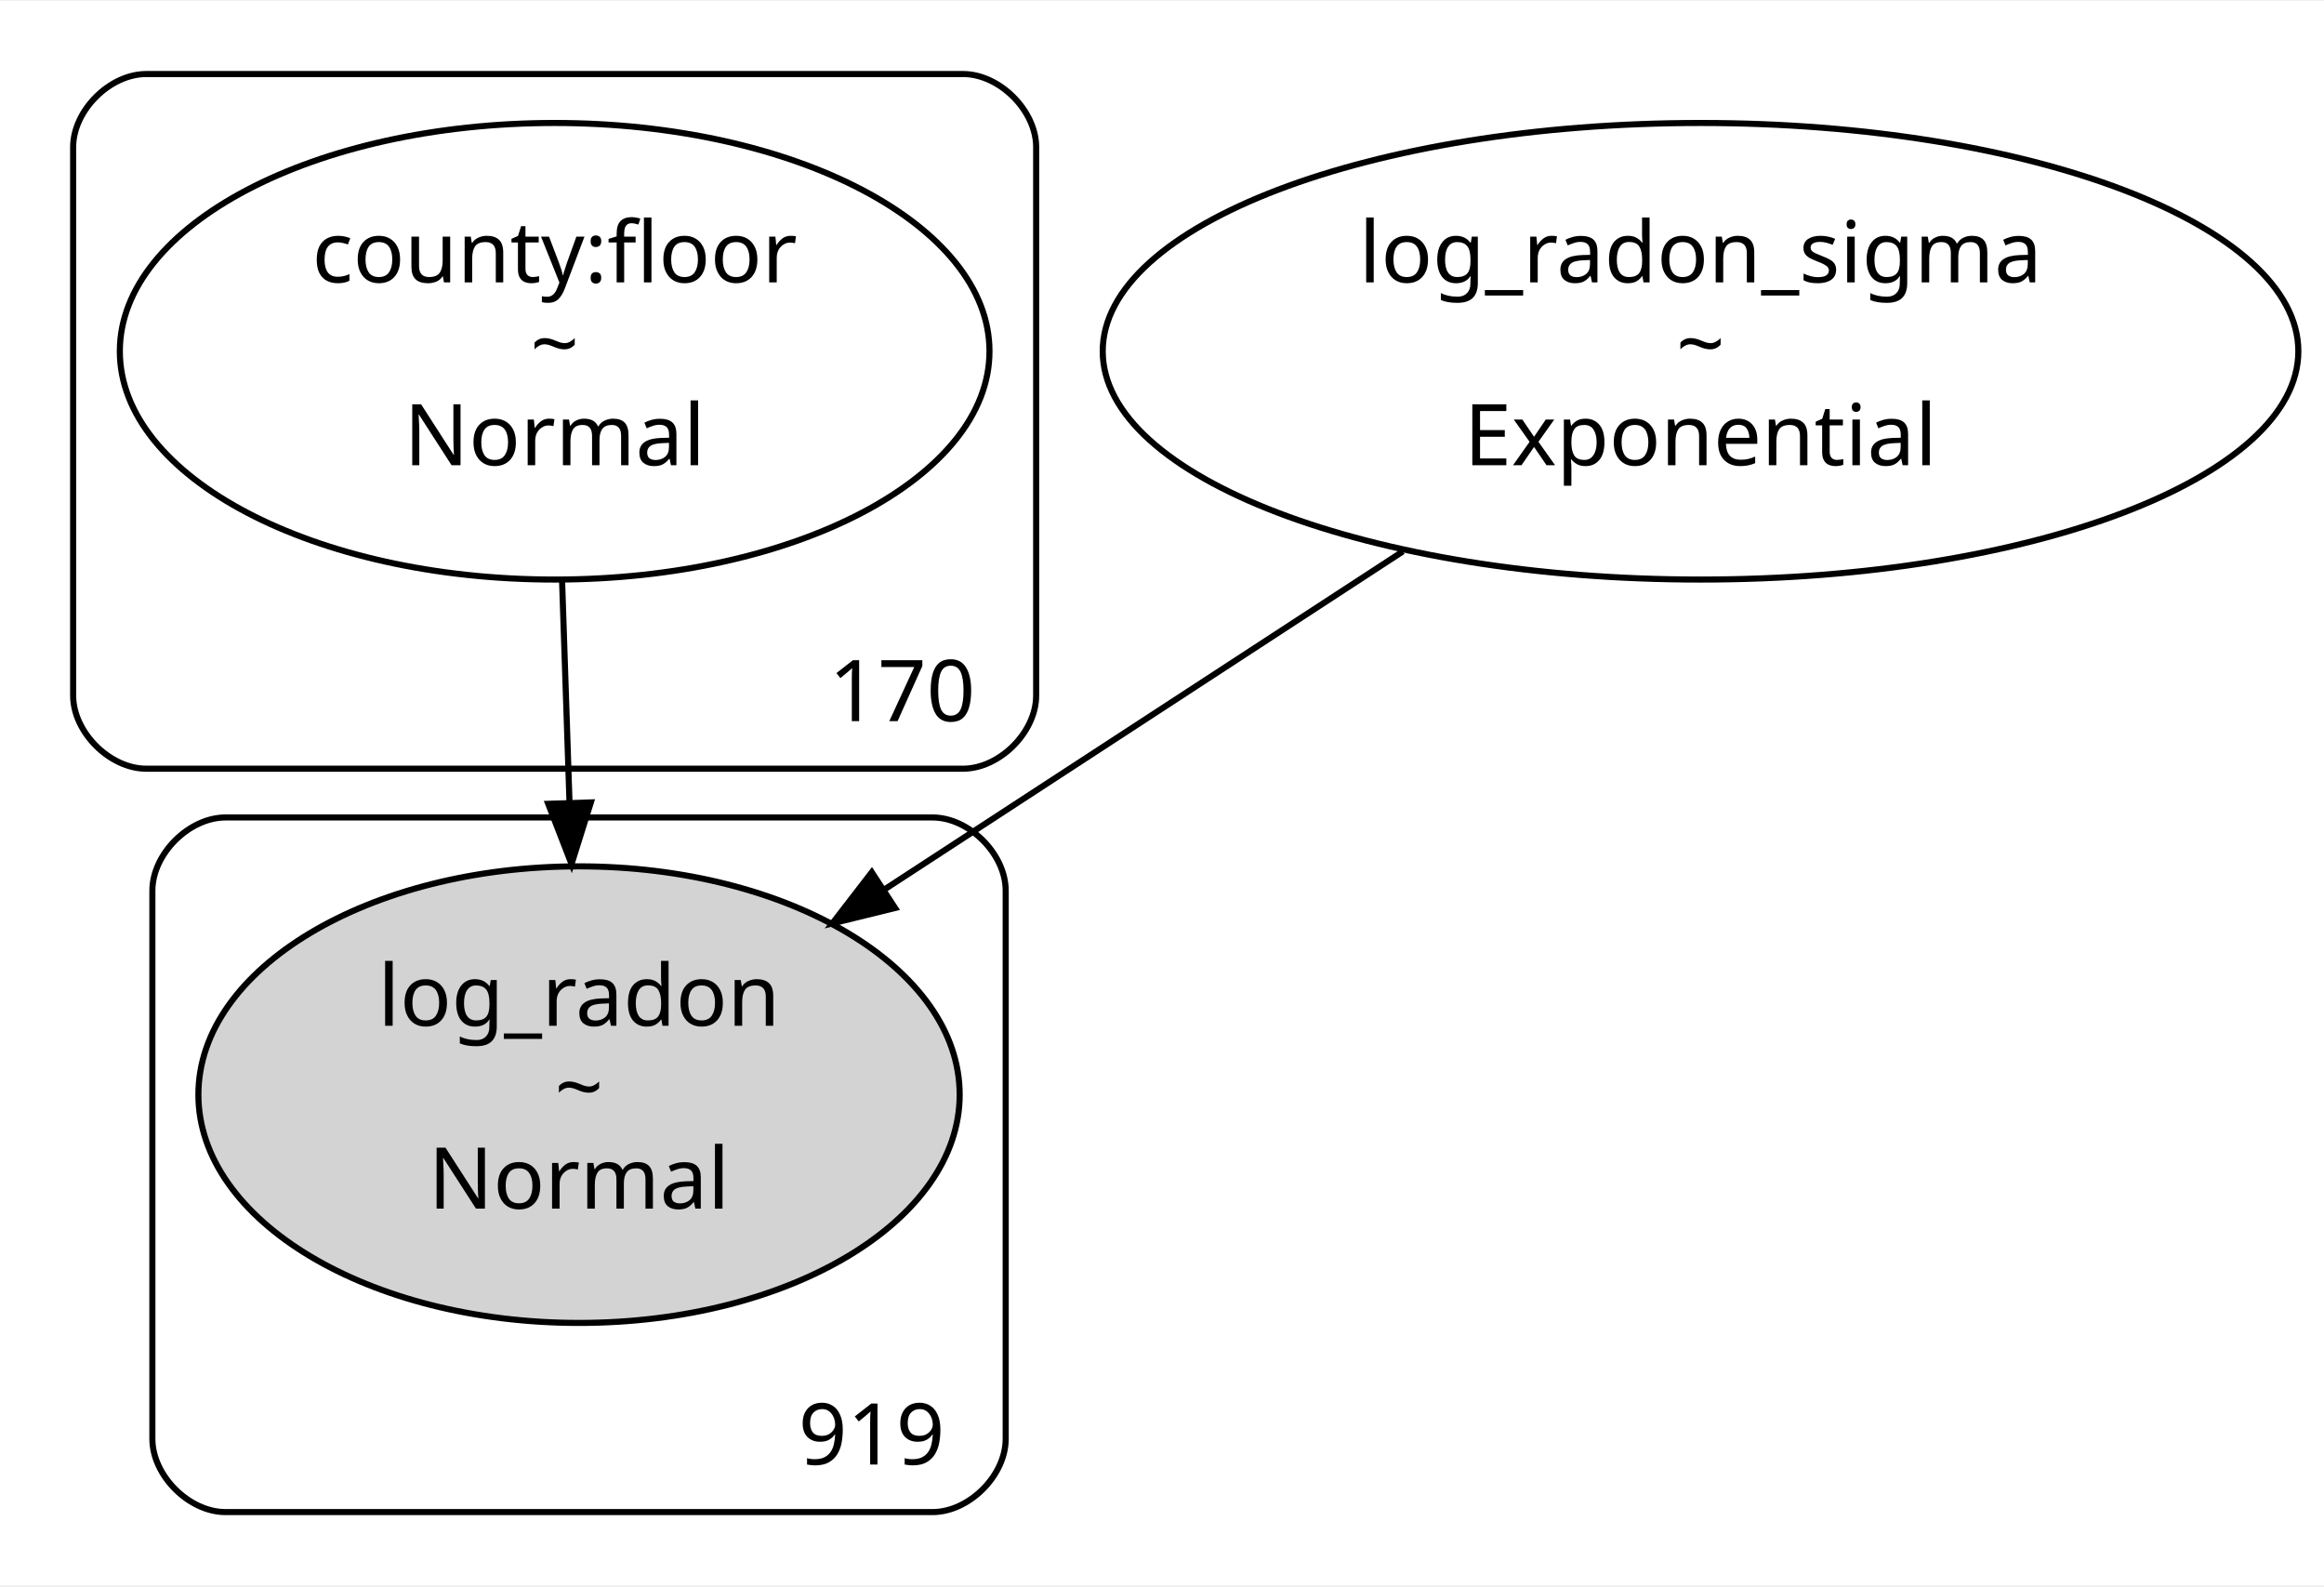
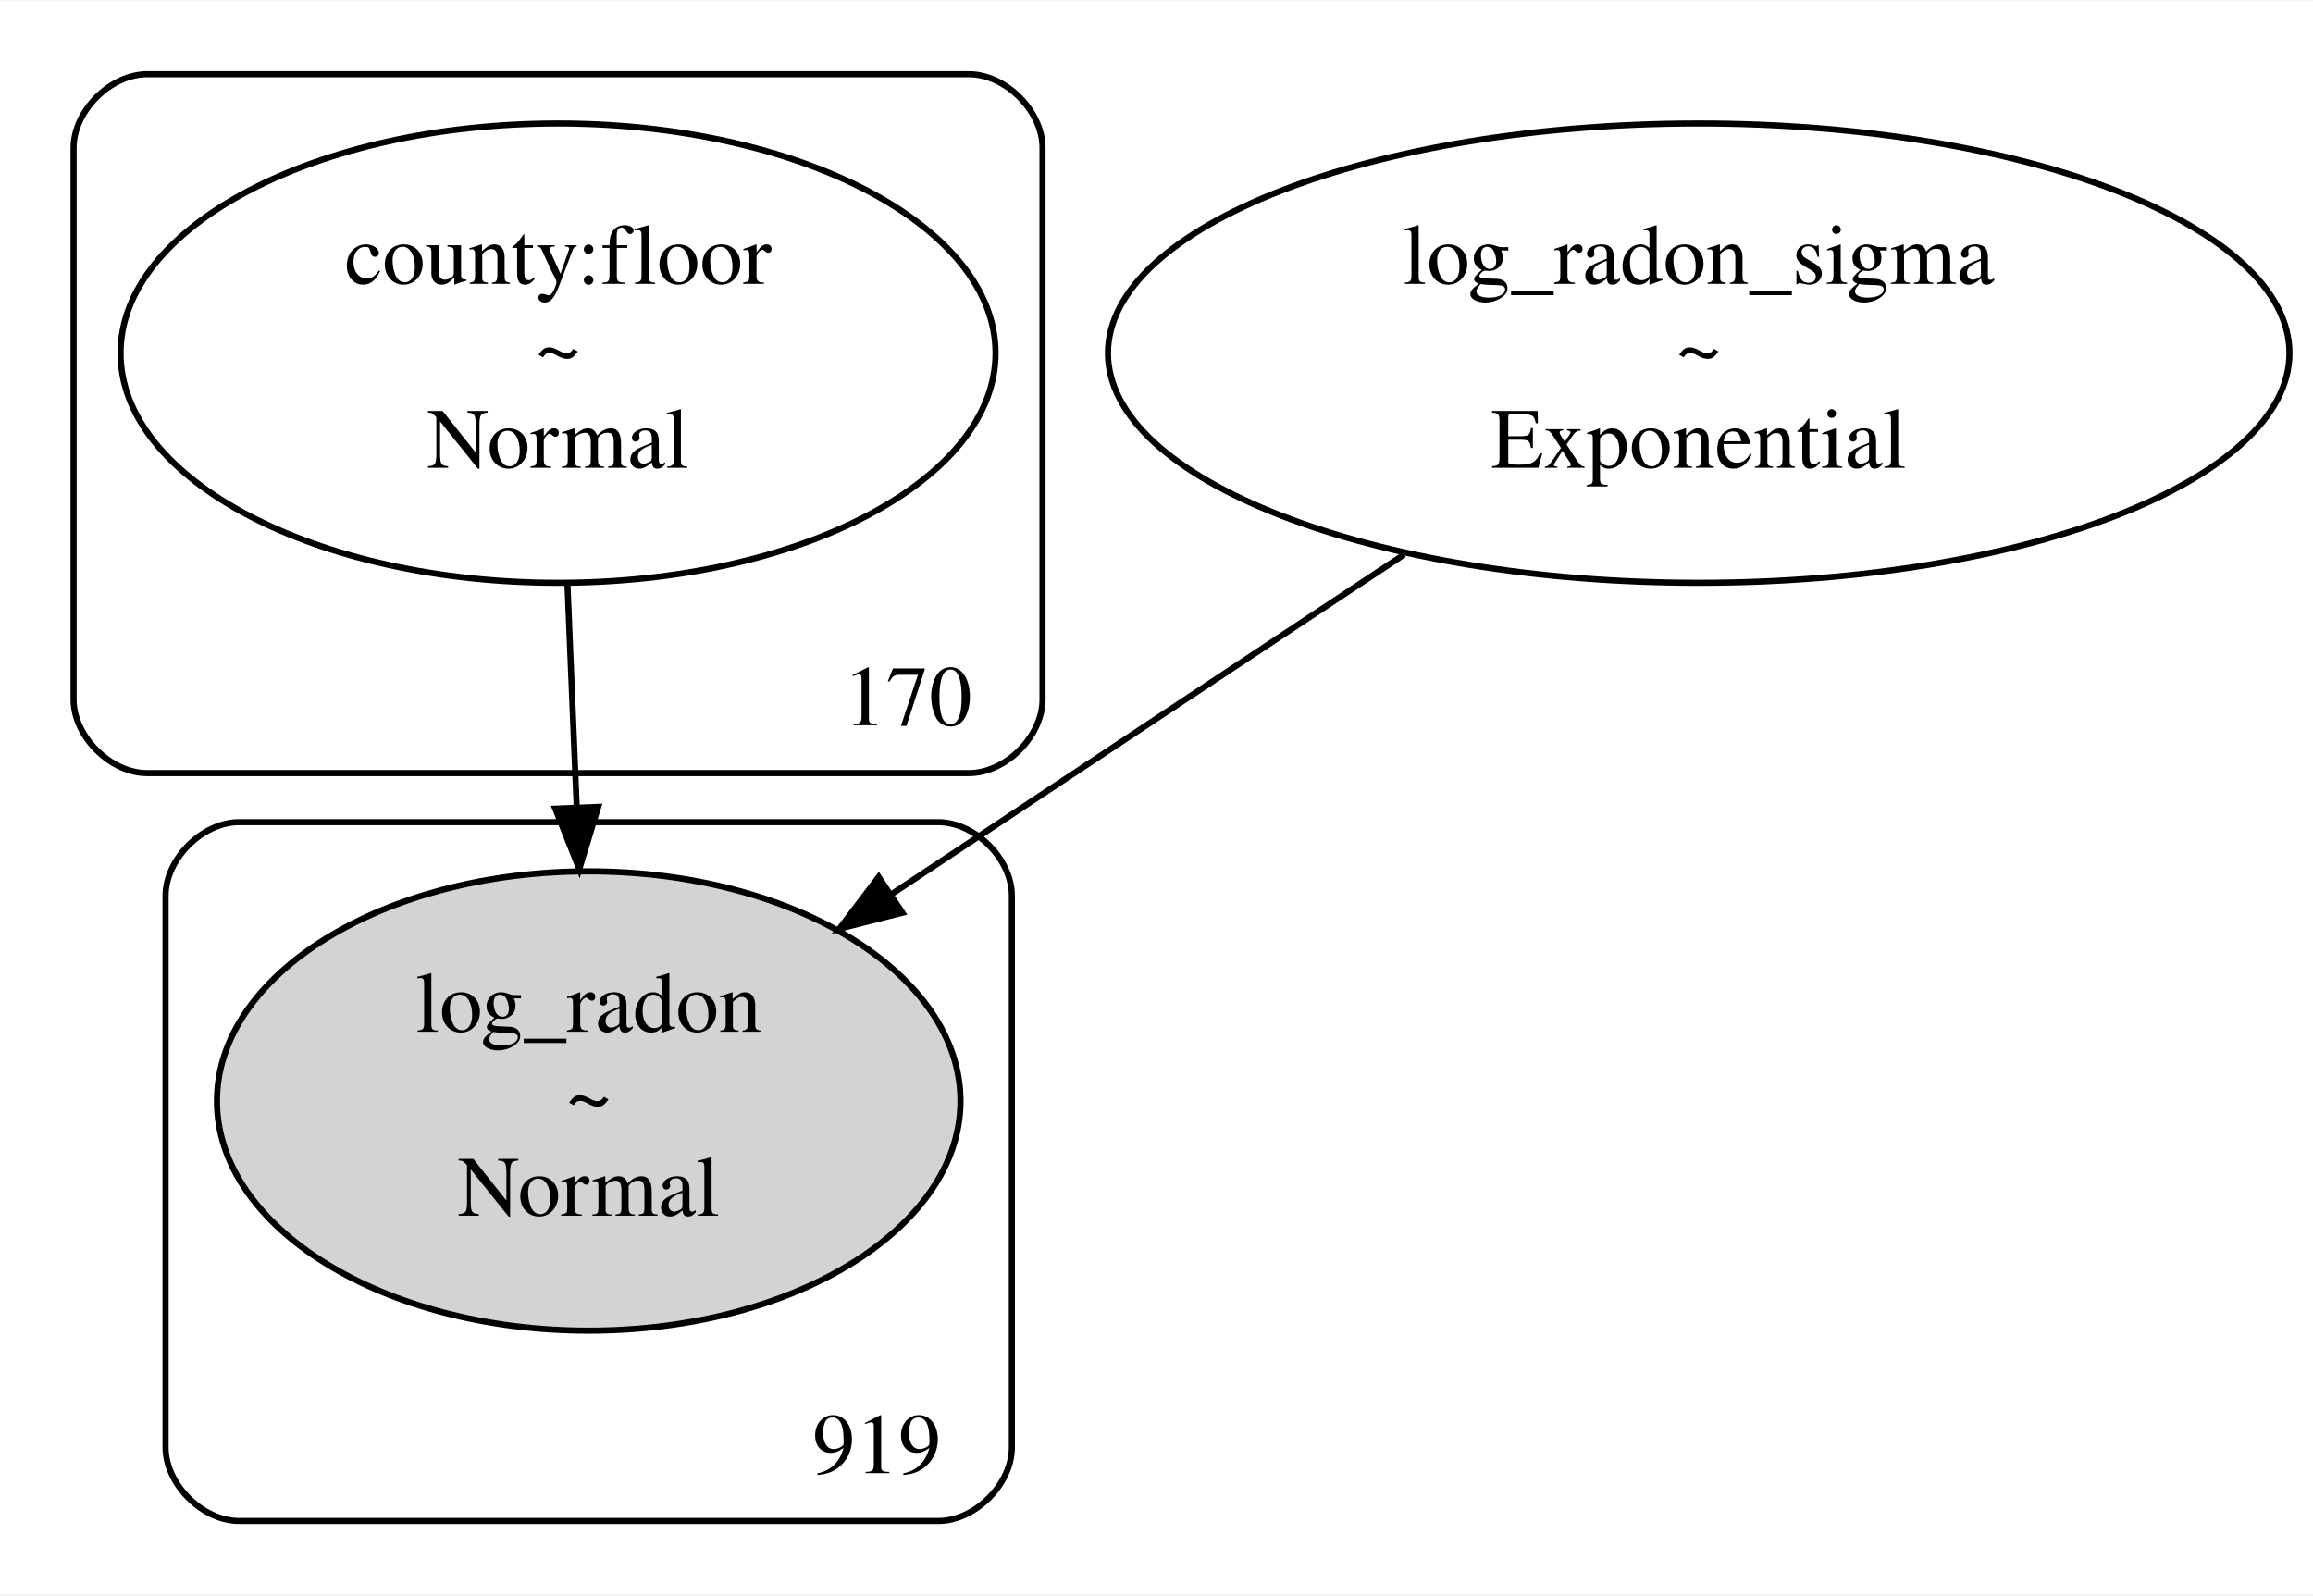
- <svg xmlns="http://www.w3.org/2000/svg" width="381pt" height="260pt" viewBox="0.00 0.00 381.29 259.91">
+ <svg xmlns="http://www.w3.org/2000/svg" width="377pt" height="260pt" viewBox="0.00 0.00 377.17 259.91">
  <g id="graph0" class="graph" transform="scale(1 1) rotate(0) translate(4 255.91)">
-     <polygon fill="white" stroke="transparent" points="-4,4 -4,-255.91 377.29,-255.91 377.29,4 -4,4" />
+     <polygon fill="white" stroke="transparent" points="-4,4 -4,-255.91 373.17,-255.91 373.17,4 -4,4" />
    <g id="clust1" class="cluster">
      <path fill="none" stroke="black" d="M20,-129.95C20,-129.95 154,-129.95 154,-129.95 160,-129.95 166,-135.95 166,-141.95 166,-141.95 166,-231.91 166,-231.91 166,-237.91 160,-243.91 154,-243.91 154,-243.91 20,-243.91 20,-243.91 14,-243.91 8,-237.91 8,-231.91 8,-231.91 8,-141.95 8,-141.95 8,-135.95 14,-129.95 20,-129.95" />
-       <text text-anchor="middle" x="144" y="-137.75" font-family="Times-Roman" font-size="14.00">170</text>
+       <text text-anchor="middle" x="144" y="-137.75" font-family="Times,serif" font-size="14.00">170</text>
    </g>
    <g id="clust2" class="cluster">
-       <path fill="none" stroke="black" d="M33,-8C33,-8 149,-8 149,-8 155,-8 161,-14 161,-20 161,-20 161,-109.95 161,-109.95 161,-115.95 155,-121.95 149,-121.95 149,-121.95 33,-121.95 33,-121.95 27,-121.95 21,-115.95 21,-109.95 21,-109.95 21,-20 21,-20 21,-14 27,-8 33,-8" />
-       <text text-anchor="middle" x="139" y="-15.8" font-family="Times-Roman" font-size="14.00">919</text>
+       <path fill="none" stroke="black" d="M35,-8C35,-8 149,-8 149,-8 155,-8 161,-14 161,-20 161,-20 161,-109.95 161,-109.95 161,-115.95 155,-121.95 149,-121.95 149,-121.95 35,-121.95 35,-121.95 29,-121.95 23,-115.95 23,-109.95 23,-109.95 23,-20 23,-20 23,-14 29,-8 35,-8" />
+       <text text-anchor="middle" x="139" y="-15.8" font-family="Times,serif" font-size="14.00">919</text>
    </g>
    <g id="node1" class="node">
      <ellipse fill="none" stroke="black" cx="87" cy="-198.43" rx="71.34" ry="37.45" />
-       <text text-anchor="middle" x="87" y="-209.73" font-family="Times-Roman" font-size="14.00">county:floor</text>
-       <text text-anchor="middle" x="87" y="-194.73" font-family="Times-Roman" font-size="14.00">~</text>
-       <text text-anchor="middle" x="87" y="-179.73" font-family="Times-Roman" font-size="14.00">Normal</text>
+       <text text-anchor="middle" x="87" y="-209.73" font-family="Times,serif" font-size="14.00">county:floor</text>
+       <text text-anchor="middle" x="87" y="-194.73" font-family="Times,serif" font-size="14.00">~</text>
+       <text text-anchor="middle" x="87" y="-179.73" font-family="Times,serif" font-size="14.00">Normal</text>
    </g>
    <g id="node3" class="node">
-       <ellipse fill="lightgrey" stroke="black" cx="91" cy="-76.48" rx="62.45" ry="37.45" />
-       <text text-anchor="middle" x="91" y="-87.78" font-family="Times-Roman" font-size="14.00">log_radon</text>
-       <text text-anchor="middle" x="91" y="-72.78" font-family="Times-Roman" font-size="14.00">~</text>
-       <text text-anchor="middle" x="91" y="-57.78" font-family="Times-Roman" font-size="14.00">Normal</text>
+       <ellipse fill="lightgrey" stroke="black" cx="92" cy="-76.48" rx="60.62" ry="37.45" />
+       <text text-anchor="middle" x="92" y="-87.78" font-family="Times,serif" font-size="14.00">log_radon</text>
+       <text text-anchor="middle" x="92" y="-72.78" font-family="Times,serif" font-size="14.00">~</text>
+       <text text-anchor="middle" x="92" y="-57.78" font-family="Times,serif" font-size="14.00">Normal</text>
+     </g>
+     <g id="edge1" class="edge">
+       <path fill="none" stroke="black" d="M88.53,-160.79C89,-149.38 89.53,-136.65 90.03,-124.63" />
+       <polygon fill="black" stroke="black" points="93.55,-124.44 90.46,-114.31 86.55,-124.15 93.55,-124.44" />
+     </g>
+     <g id="node2" class="node">
+       <ellipse fill="none" stroke="black" cx="273" cy="-198.43" rx="96.33" ry="37.45" />
+       <text text-anchor="middle" x="273" y="-209.73" font-family="Times,serif" font-size="14.00">log_radon_sigma</text>
+       <text text-anchor="middle" x="273" y="-194.73" font-family="Times,serif" font-size="14.00">~</text>
+       <text text-anchor="middle" x="273" y="-179.73" font-family="Times,serif" font-size="14.00">Exponential</text>
    </g>
    <g id="edge2" class="edge">
-       <path fill="none" stroke="black" d="M88.22,-160.79C88.6,-149.38 89.03,-136.65 89.43,-124.63" />
-       <polygon fill="black" stroke="black" points="92.94,-124.42 89.77,-114.31 85.94,-124.19 92.94,-124.42" />
-     </g>
-     <g id="node2" class="node">
-       <ellipse fill="none" stroke="black" cx="275" cy="-198.43" rx="98.08" ry="37.45" />
-       <text text-anchor="middle" x="275" y="-209.73" font-family="Times-Roman" font-size="14.00">log_radon_sigma</text>
-       <text text-anchor="middle" x="275" y="-194.73" font-family="Times-Roman" font-size="14.00">~</text>
-       <text text-anchor="middle" x="275" y="-179.73" font-family="Times-Roman" font-size="14.00">Exponential</text>
-     </g>
-     <g id="edge1" class="edge">
-       <path fill="none" stroke="black" d="M226.17,-165.6C199.85,-148.44 167.43,-127.3 140.94,-110.03" />
-       <polygon fill="black" stroke="black" points="142.85,-107.1 132.56,-104.57 139.03,-112.96 142.85,-107.1" />
+       <path fill="none" stroke="black" d="M224.97,-165.6C199.19,-148.51 167.46,-127.49 141.46,-110.26" />
+       <polygon fill="black" stroke="black" points="143.15,-107.18 132.88,-104.57 139.28,-113.01 143.15,-107.18" />
    </g>
  </g>
</svg>
